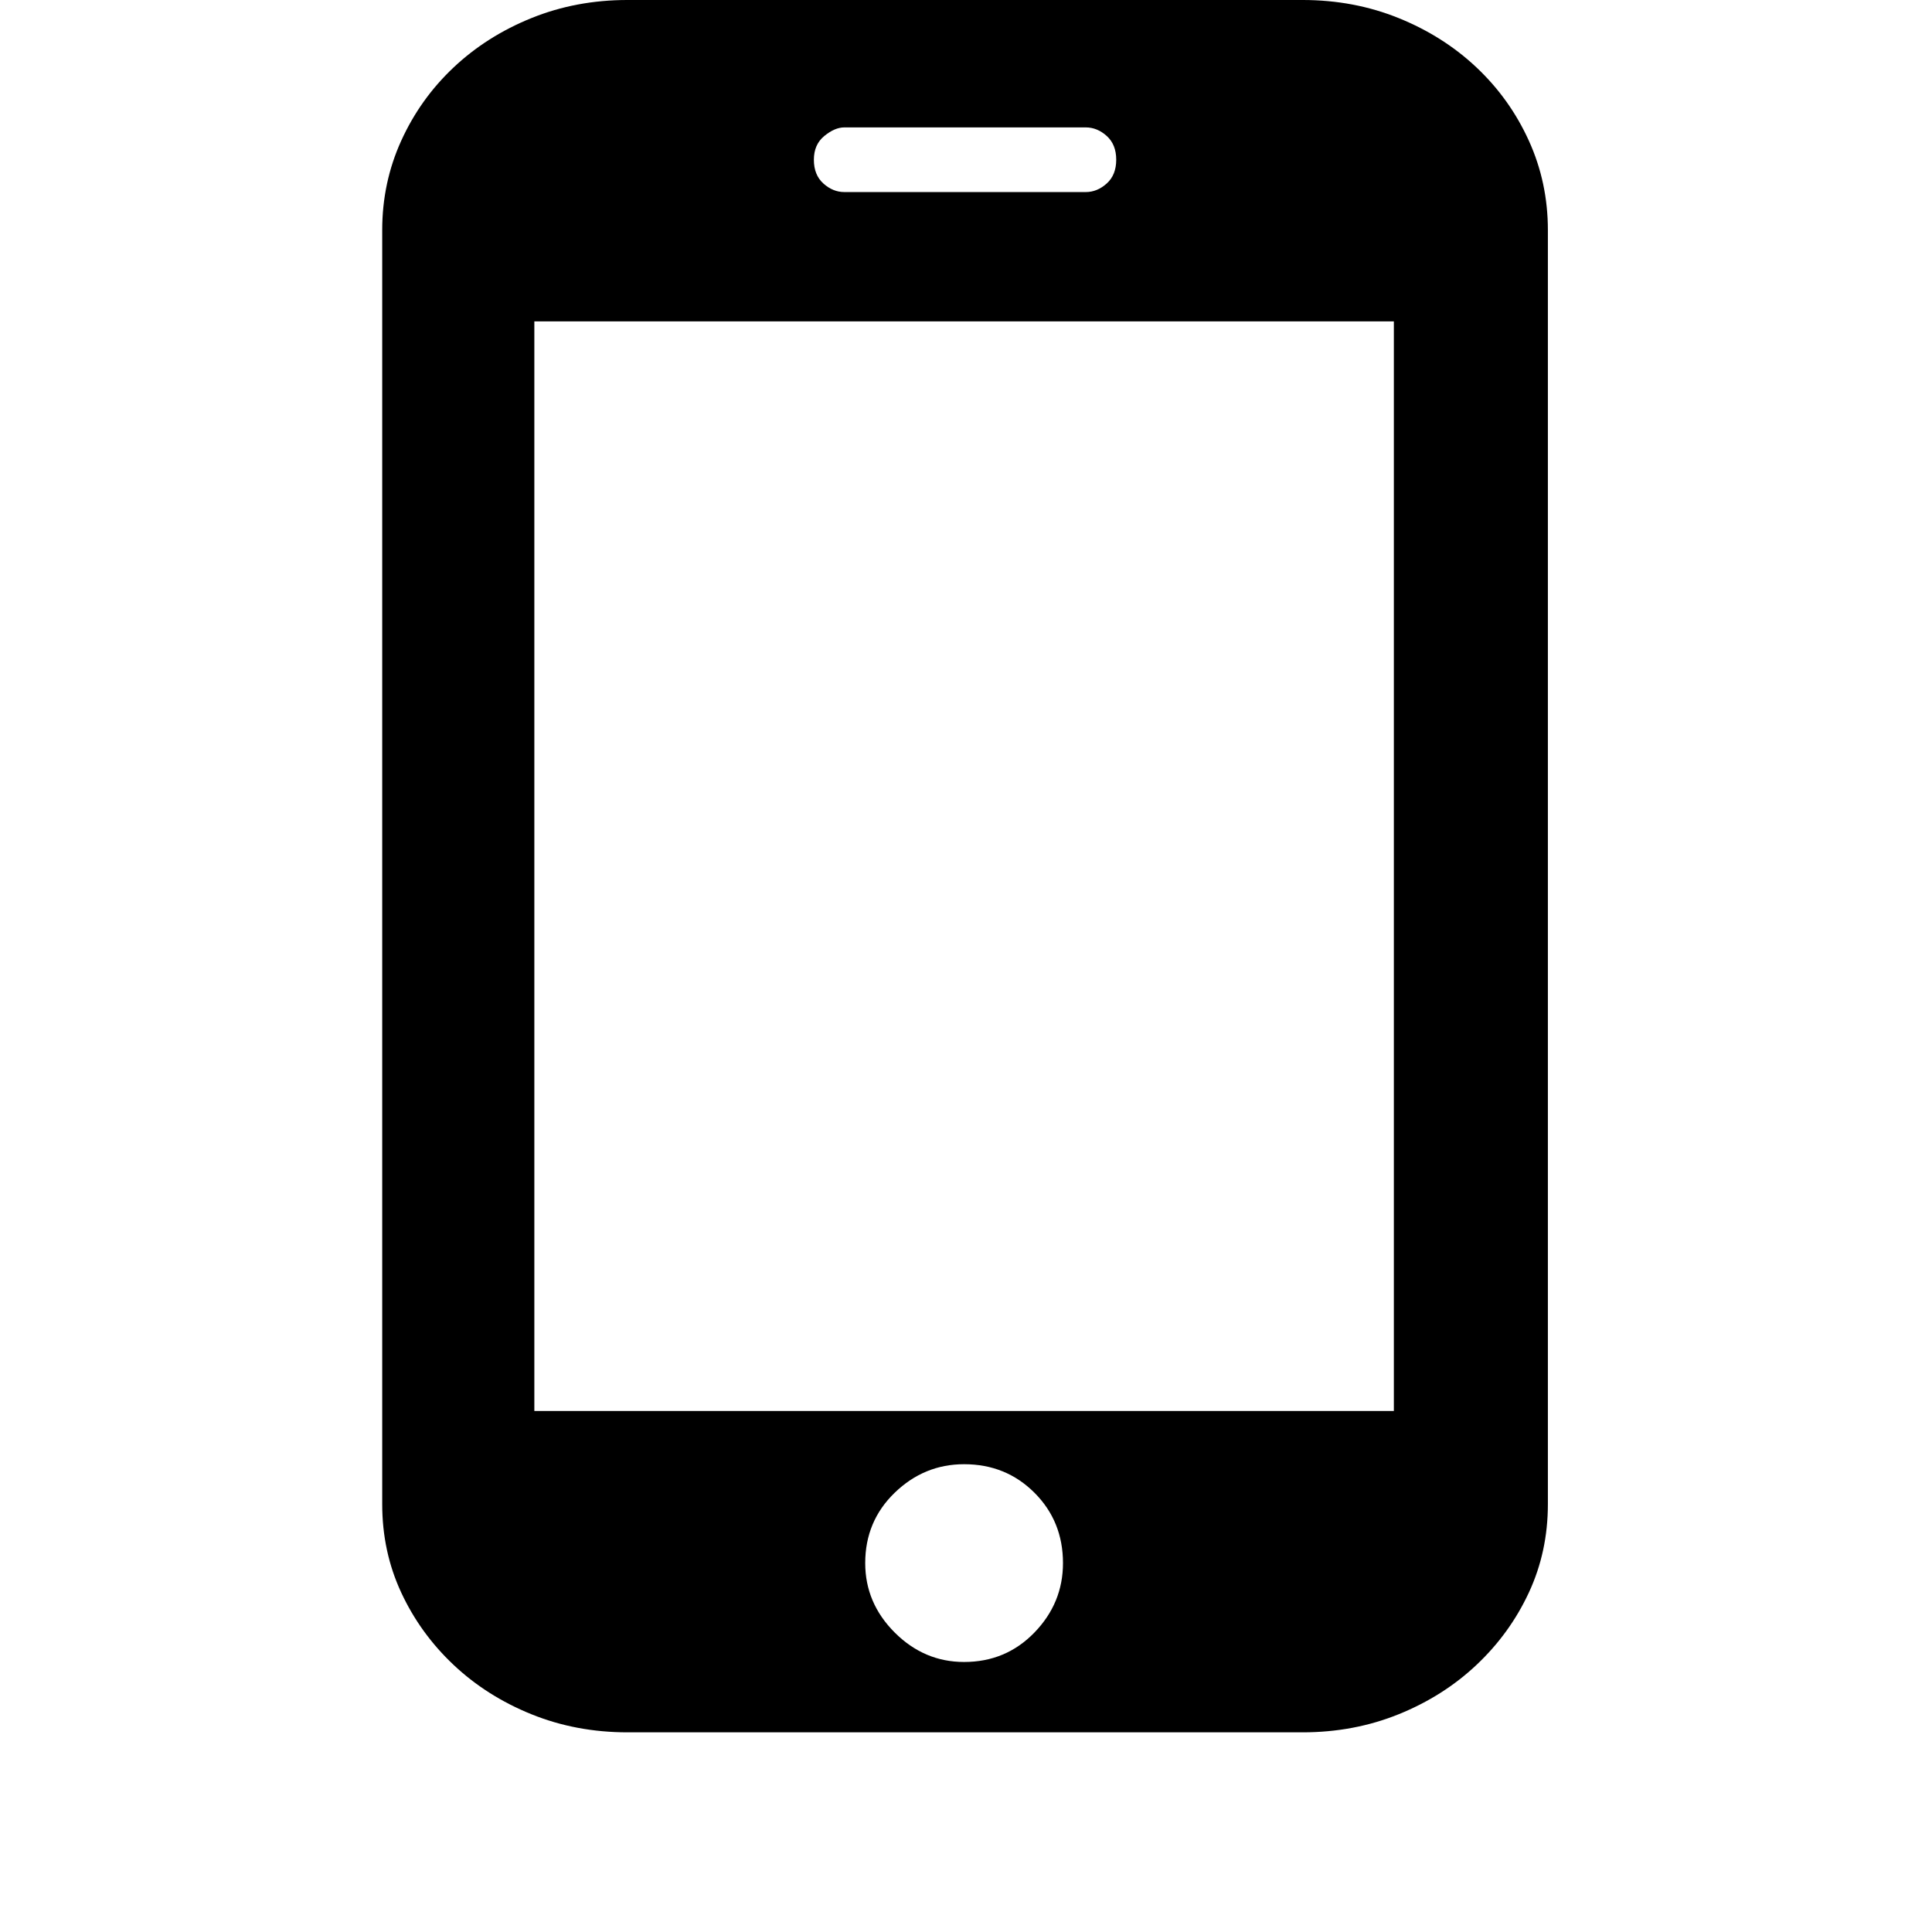
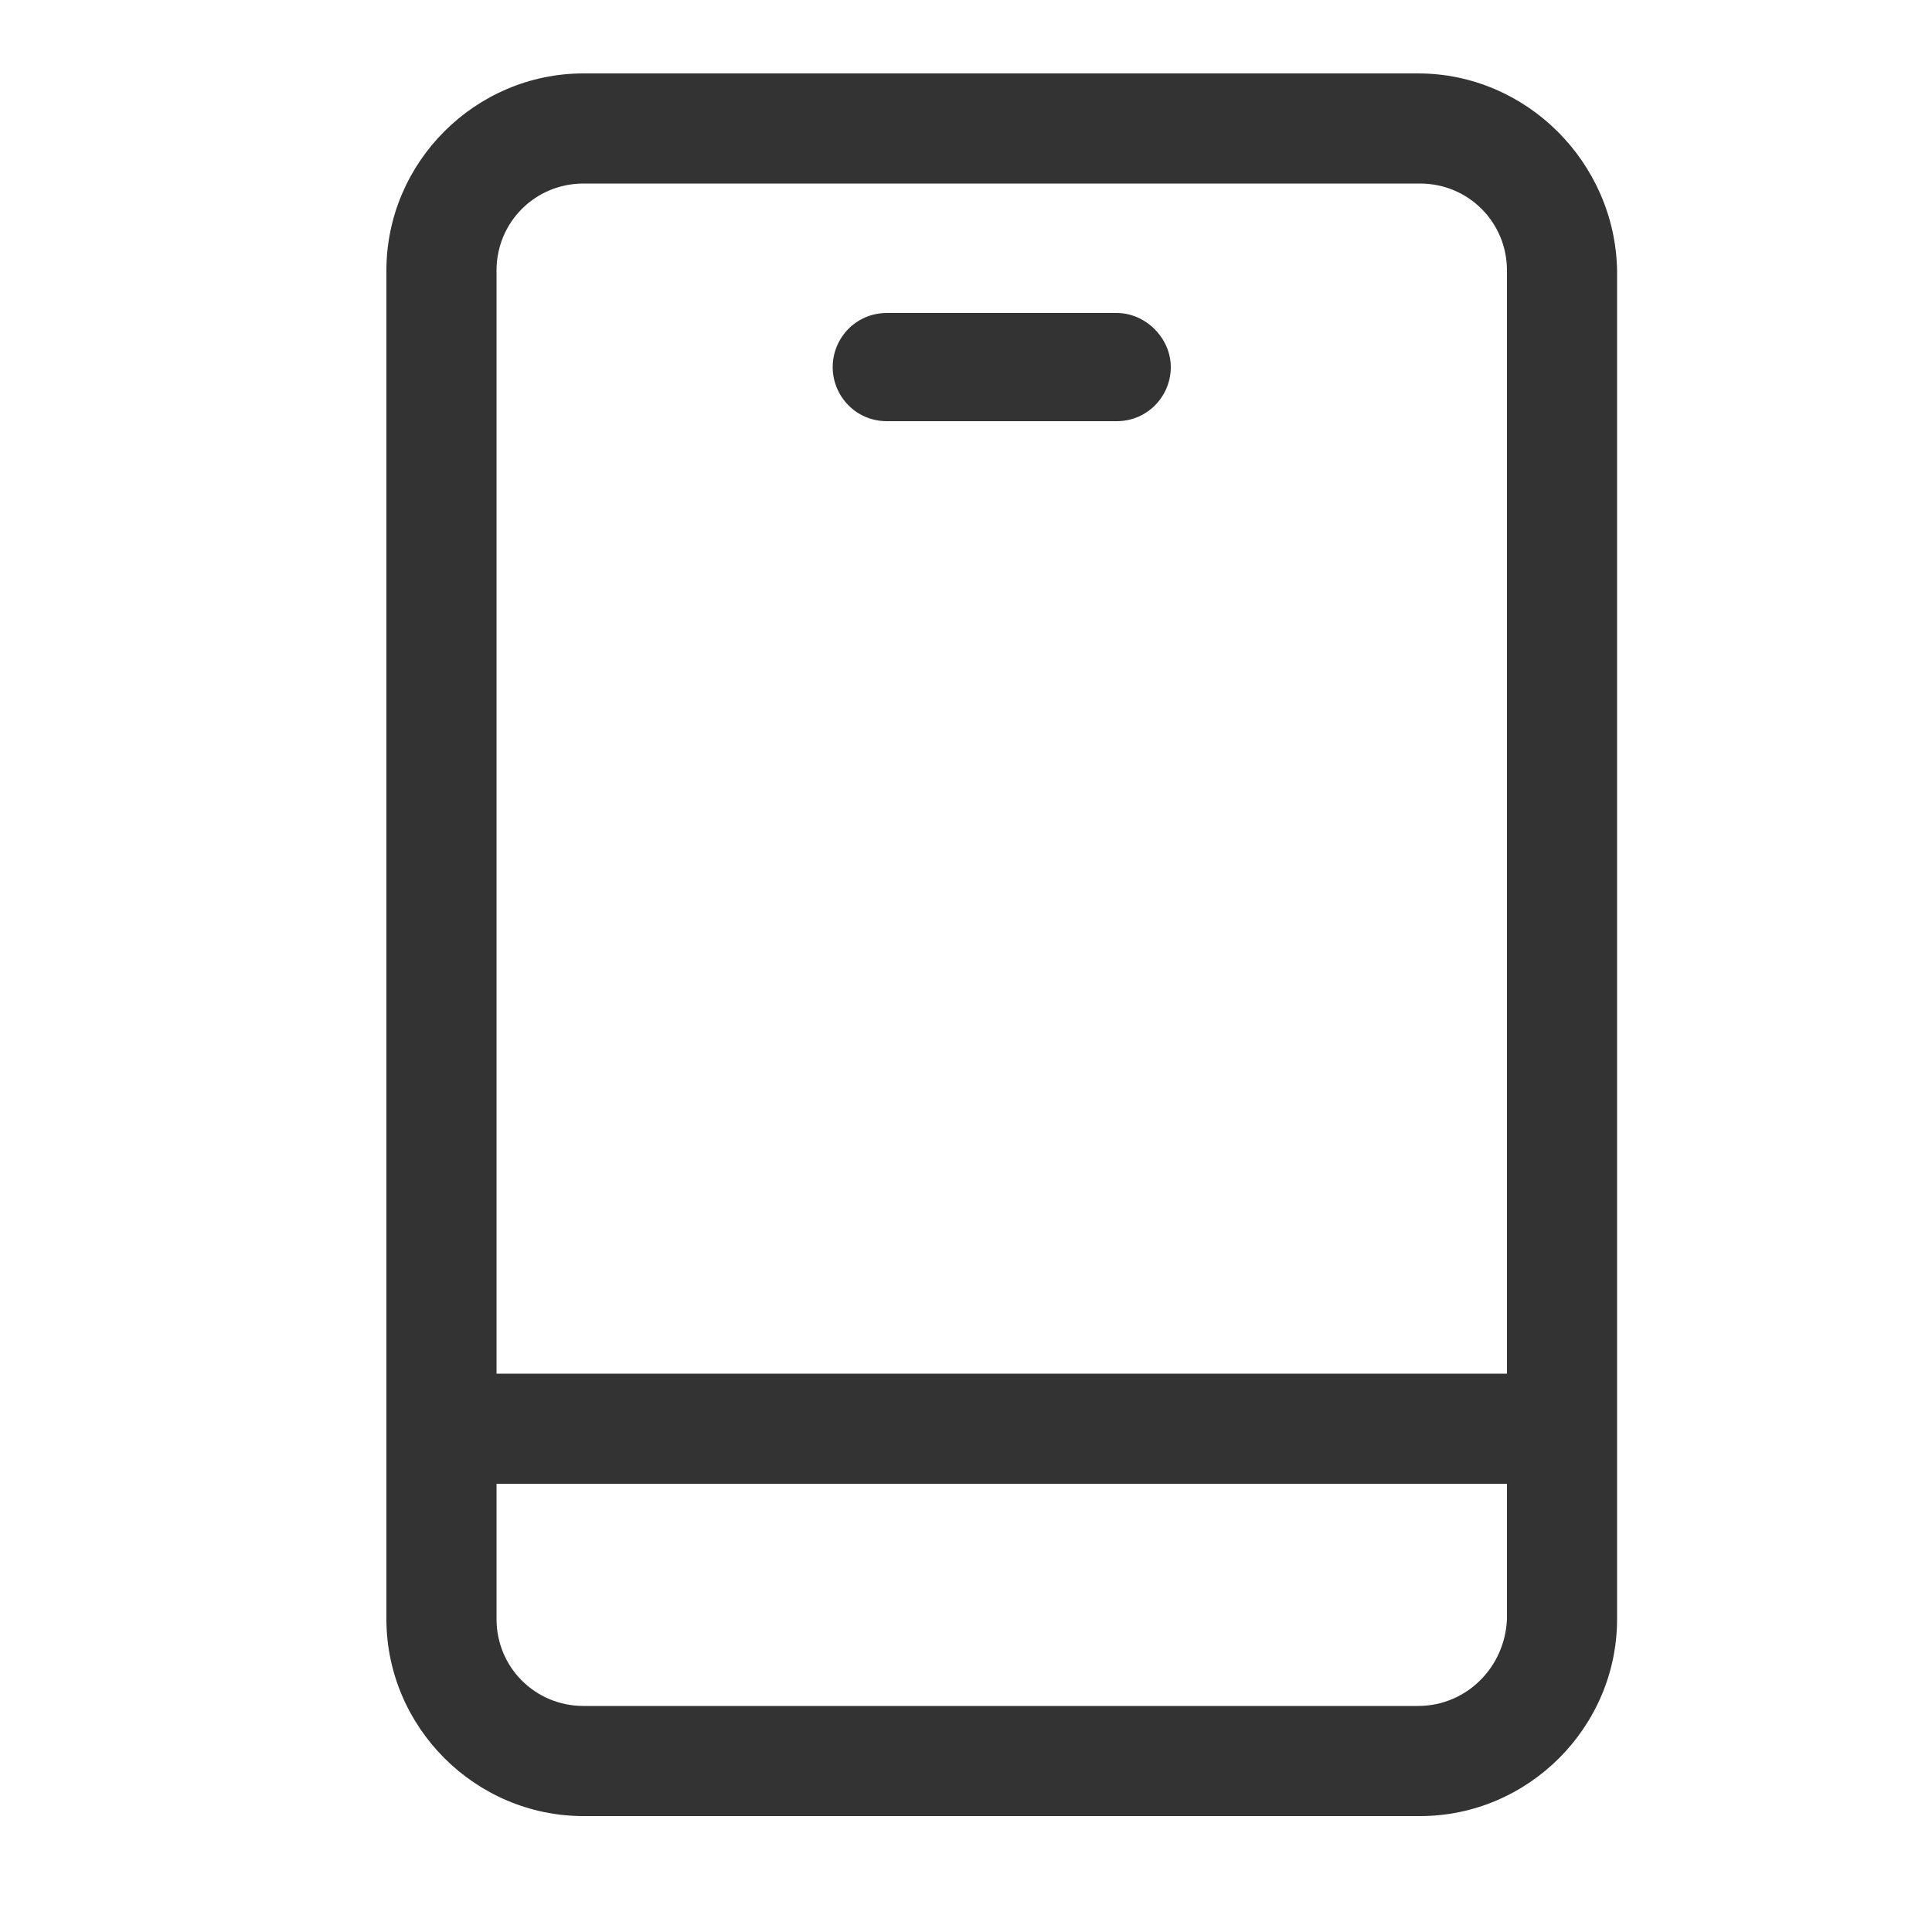
- <svg xmlns="http://www.w3.org/2000/svg" t="1663502667225" class="icon" viewBox="0 0 1024 1024" version="1.1" p-id="2394" width="200" height="200">
-   <path d="M820.409 797.228q0 25.197-10.079 46.866t-27.717 38.299-41.323 26.205-50.898 9.575l-357.795 0q-27.213 0-50.898-9.575t-41.323-26.205-27.717-38.299-10.079-46.866l0-675.276q0-25.197 10.079-47.37t27.717-38.803 41.323-26.205 50.898-9.575l357.795 0q27.213 0 50.898 9.575t41.323 26.205 27.717 38.803 10.079 47.37l0 675.276zM738.772 170.331l-455.559 0 0 577.512 455.559 0 0-577.512zM510.992 776.063q-21.165 0-36.787 15.118t-15.622 37.291q0 21.165 15.622 36.787t36.787 15.622q22.173 0 37.291-15.622t15.118-36.787q0-22.173-15.118-37.291t-37.291-15.118zM591.622 84.661q0-8.063-5.039-12.598t-11.087-4.535l-128 0q-5.039 0-10.583 4.535t-5.543 12.598 5.039 12.598 11.087 4.535l128 0q6.047 0 11.087-4.535t5.039-12.598z" p-id="2395" fill="#000000" />
+ <svg xmlns="http://www.w3.org/2000/svg" class="icon" width="200px" height="200.00px" viewBox="0 0 1024 1024" version="1.1">
+   <path fill="#333333" d="M751.616 38.912H309.248C251.904 38.912 204.8 86.016 204.8 143.36v714.752C204.8 915.456 251.904 962.56 309.248 962.56h443.392c57.344 0 104.448-47.104 104.448-104.448V143.36C856.064 86.016 808.96 38.912 751.616 38.912zM309.248 97.28h443.392c25.6 0 46.08 20.48 46.08 46.08v584.704H263.168V143.36c0-25.6 20.48-46.08 46.08-46.08z m442.368 806.912H309.248c-25.6 0-46.08-20.48-46.08-46.08v-71.68H798.72v71.68c-1.024 25.6-21.504 46.08-47.104 46.08zM470.016 223.232h121.856c16.384 0 28.672-13.312 28.672-28.672s-13.312-28.672-28.672-28.672H470.016c-16.384 0-28.672 13.312-28.672 28.672s12.288 28.672 28.672 28.672z" />
</svg>
